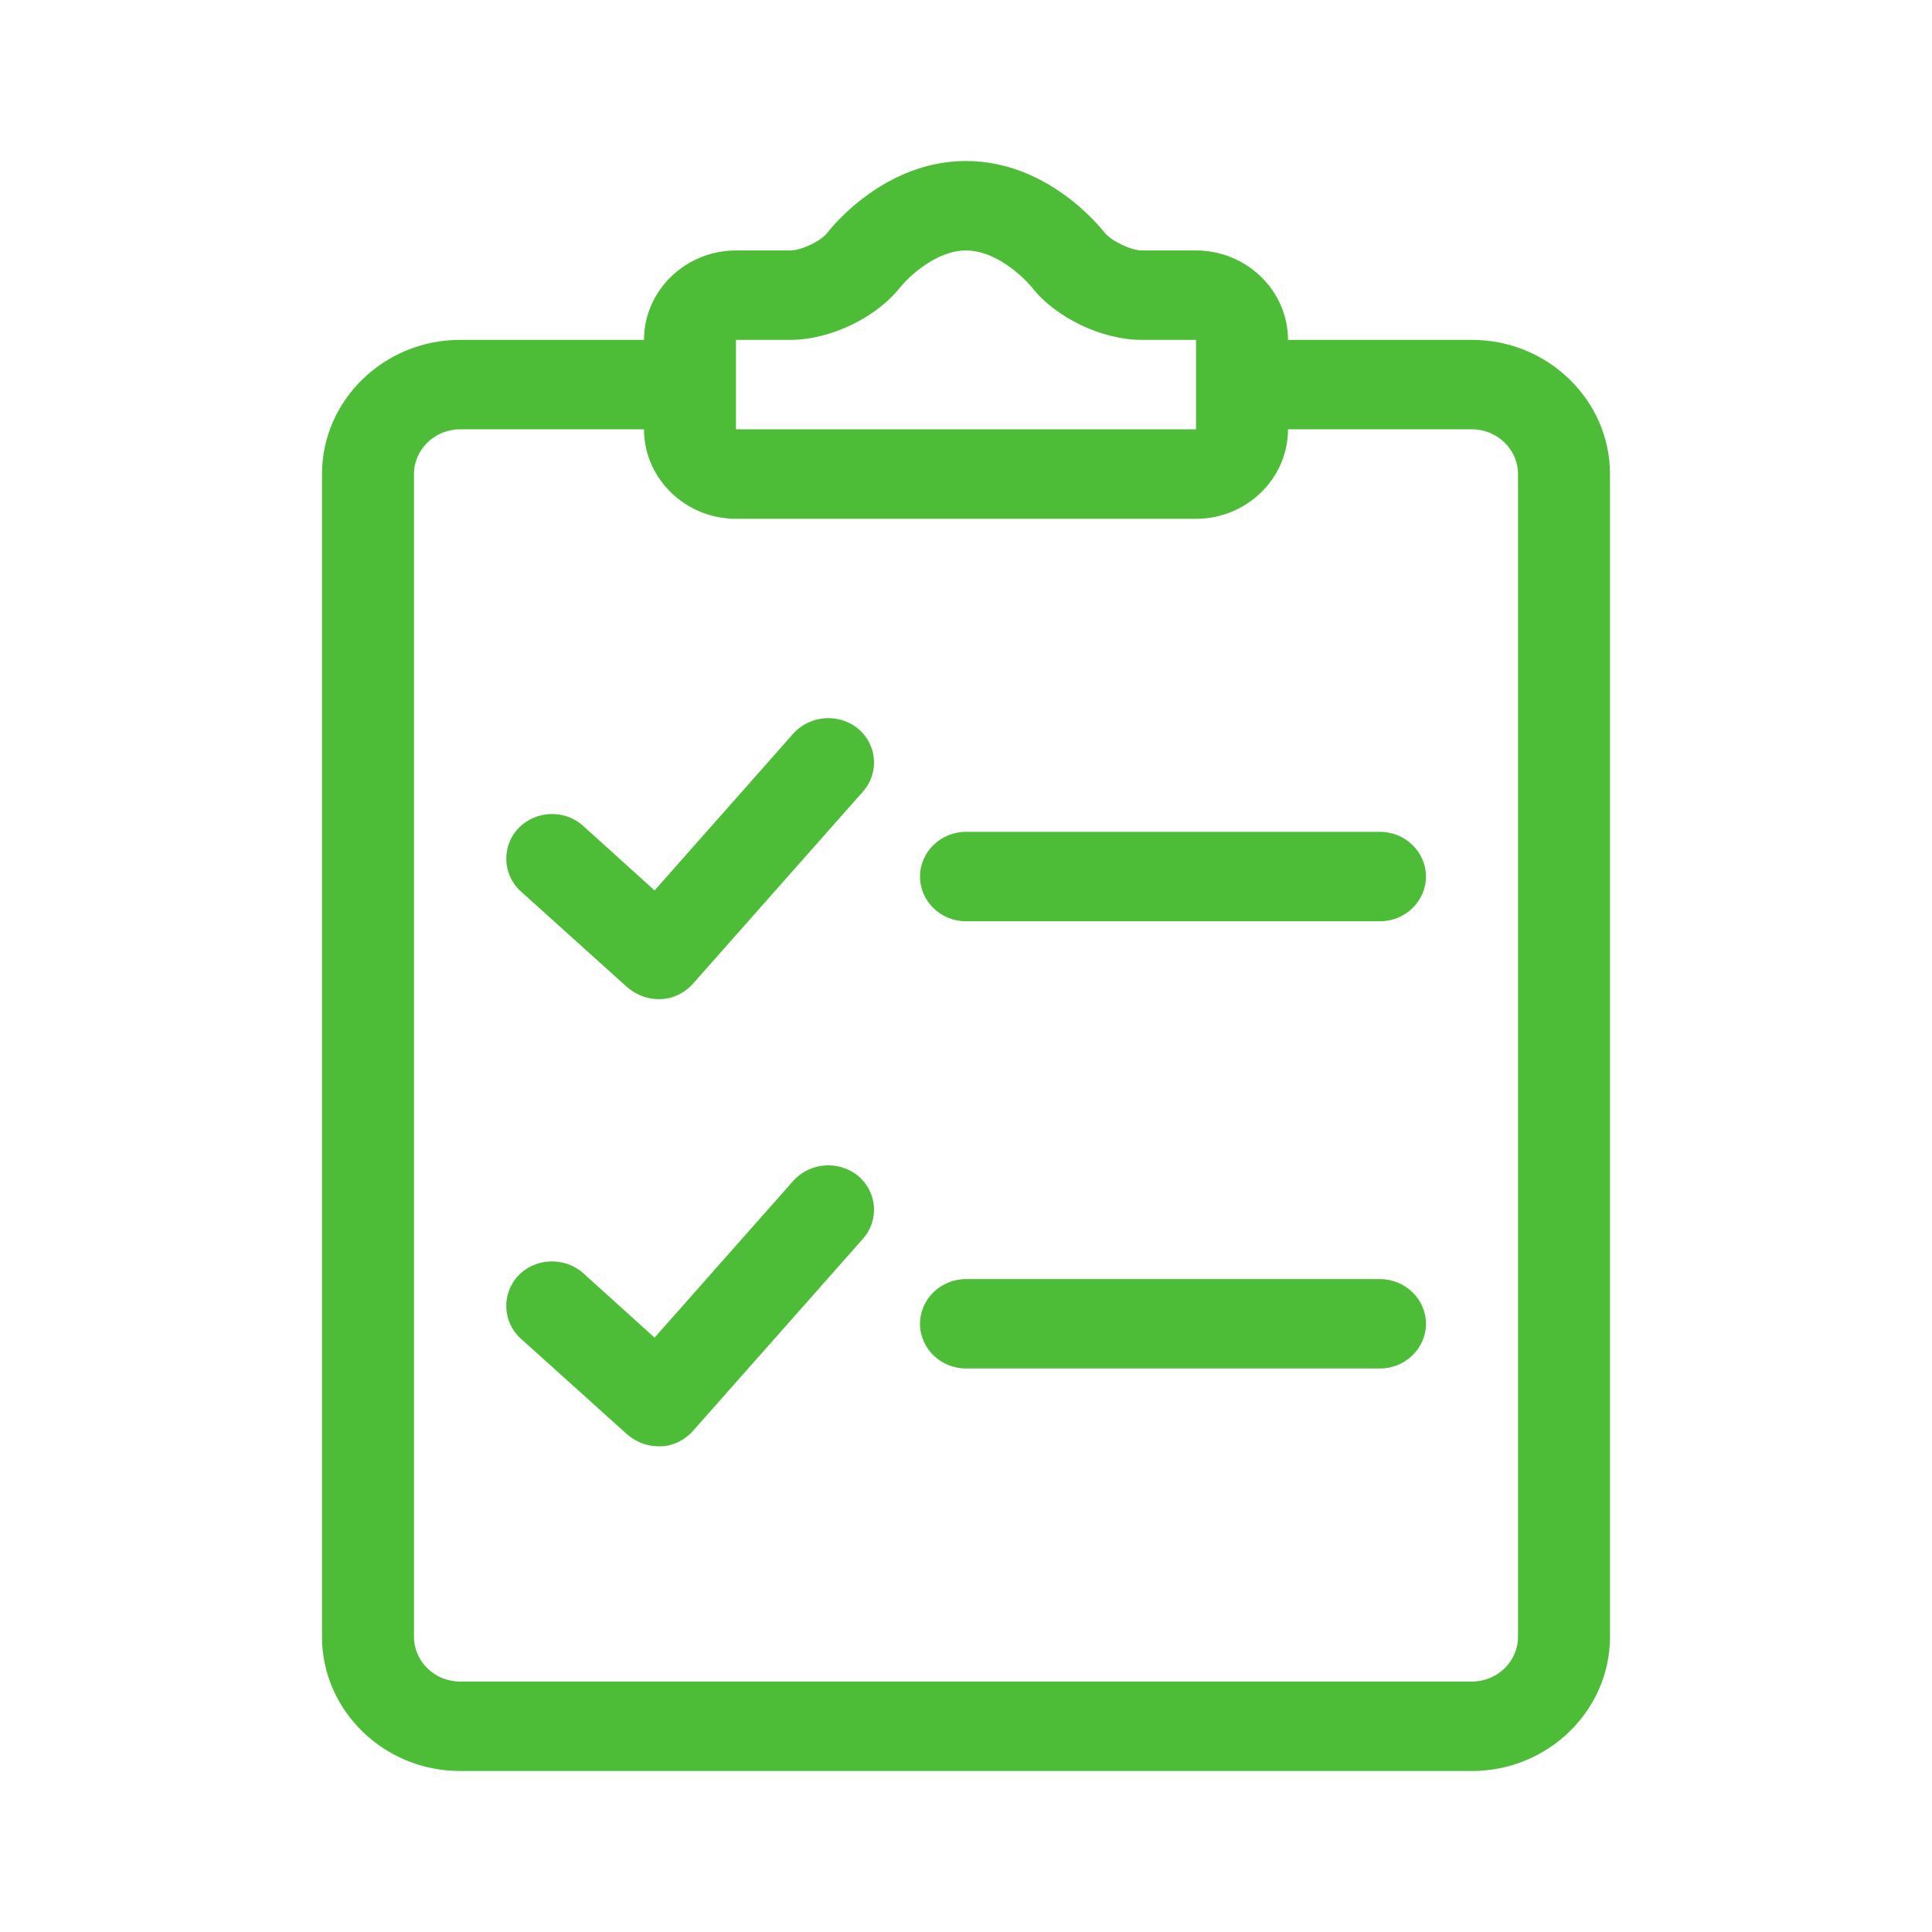
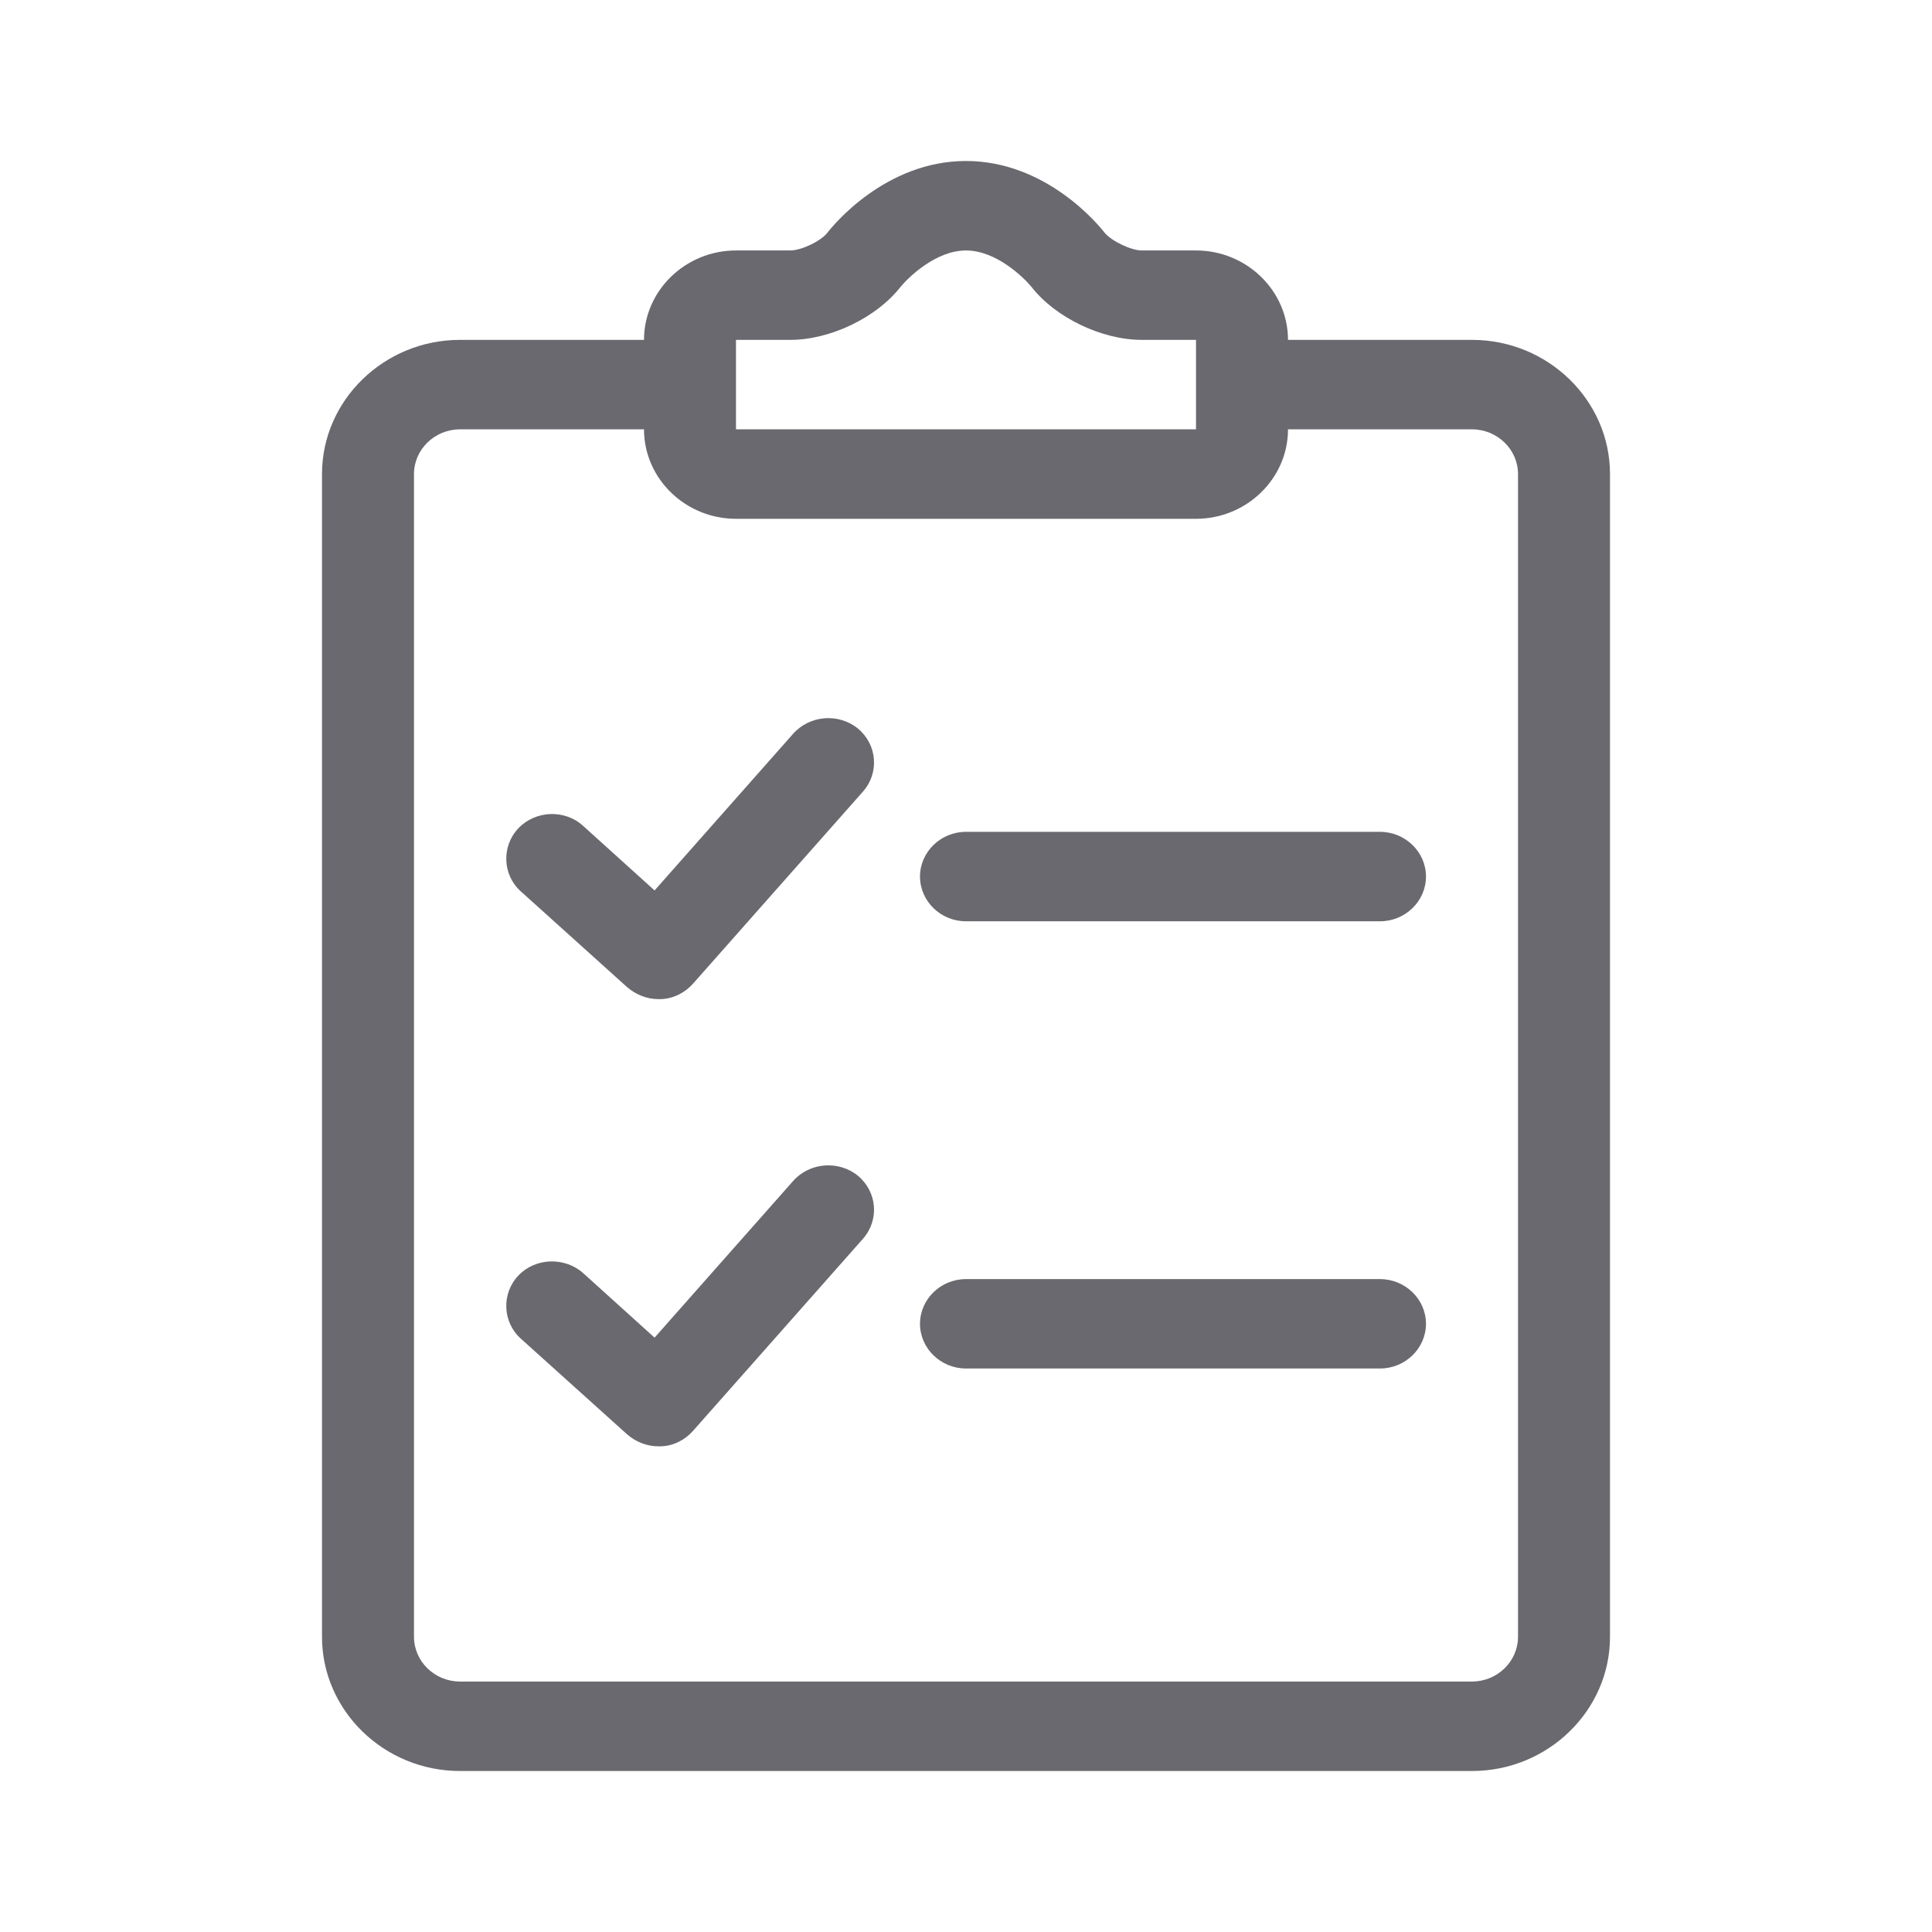
<svg xmlns="http://www.w3.org/2000/svg" width="36" height="36" viewBox="0 0 36 36" fill="none">
-   <path d="M27.429 6.333H24C24 5.417 23.229 4.667 22.286 4.667H21.274C21.077 4.667 20.709 4.492 20.58 4.333C20.477 4.2 19.5 3 18 3C16.5 3 15.523 4.2 15.42 4.333C15.3 4.492 14.931 4.667 14.726 4.667H13.714C12.771 4.667 12 5.417 12 6.333H8.571C7.157 6.333 6 7.458 6 8.833V30.5C6 31.875 7.157 33 8.571 33H27.429C28.843 33 30 31.875 30 30.5V8.833C30 7.458 28.843 6.333 27.429 6.333ZM13.714 6.333H14.726C15.471 6.333 16.337 5.917 16.783 5.342C16.937 5.158 17.443 4.667 18 4.667C18.557 4.667 19.063 5.158 19.217 5.342C19.663 5.917 20.529 6.333 21.274 6.333H22.286V8H13.714V6.333ZM28.286 30.5C28.286 30.958 27.9 31.333 27.429 31.333H8.571C8.1 31.333 7.714 30.958 7.714 30.5V8.833C7.714 8.375 8.1 8 8.571 8H12C12 8.917 12.771 9.667 13.714 9.667H22.286C23.229 9.667 24 8.917 24 8H27.429C27.9 8 28.286 8.375 28.286 8.833V30.5Z" fill="#4DBD38" />
-   <path d="M25.714 15.5H18C17.528 15.5 17.143 15.875 17.143 16.333C17.143 16.792 17.528 17.167 18 17.167H25.714C26.185 17.167 26.571 16.792 26.571 16.333C26.571 15.875 26.185 15.5 25.714 15.5Z" fill="#4DBD38" />
-   <path d="M14.777 13.675L12.197 16.592L10.869 15.392C10.526 15.075 9.977 15.1 9.66 15.433C9.343 15.767 9.36 16.3 9.703 16.608L11.683 18.392C11.846 18.533 12.052 18.617 12.266 18.617C12.283 18.617 12.3 18.617 12.317 18.617C12.549 18.608 12.763 18.5 12.917 18.325L16.08 14.75C16.389 14.4 16.346 13.875 15.986 13.575C15.626 13.283 15.086 13.325 14.777 13.675Z" fill="#4DBD38" />
-   <path d="M25.714 23.834H18C17.528 23.834 17.143 24.209 17.143 24.667C17.143 25.125 17.528 25.5 18 25.5H25.714C26.185 25.5 26.571 25.125 26.571 24.667C26.571 24.209 26.185 23.834 25.714 23.834Z" fill="#4DBD38" />
-   <path d="M14.777 22.008L12.197 24.925L10.869 23.725C10.526 23.417 9.977 23.433 9.66 23.767C9.343 24.1 9.36 24.633 9.703 24.942L11.683 26.725C11.846 26.867 12.052 26.95 12.266 26.95C12.283 26.95 12.3 26.95 12.317 26.95C12.549 26.942 12.763 26.833 12.917 26.658L16.08 23.083C16.389 22.733 16.346 22.208 15.986 21.908C15.626 21.617 15.086 21.658 14.777 22.008Z" fill="#4DBD38" />
+   <path d="M27.429 6.333H24C24 5.417 23.229 4.667 22.286 4.667H21.274C21.077 4.667 20.709 4.492 20.58 4.333C20.477 4.2 19.5 3 18 3C16.5 3 15.523 4.2 15.42 4.333C15.3 4.492 14.931 4.667 14.726 4.667H13.714C12.771 4.667 12 5.417 12 6.333H8.571C7.157 6.333 6 7.458 6 8.833V30.5C6 31.875 7.157 33 8.571 33H27.429C28.843 33 30 31.875 30 30.5V8.833C30 7.458 28.843 6.333 27.429 6.333ZM13.714 6.333H14.726C15.471 6.333 16.337 5.917 16.783 5.342C16.937 5.158 17.443 4.667 18 4.667C18.557 4.667 19.063 5.158 19.217 5.342C19.663 5.917 20.529 6.333 21.274 6.333H22.286V8H13.714V6.333ZM28.286 30.5C28.286 30.958 27.9 31.333 27.429 31.333H8.571C8.1 31.333 7.714 30.958 7.714 30.5V8.833C7.714 8.375 8.1 8 8.571 8H12C12 8.917 12.771 9.667 13.714 9.667H22.286C23.229 9.667 24 8.917 24 8H27.429C27.9 8 28.286 8.375 28.286 8.833V30.5Z" fill="#69696f" />
+   <path d="M25.714 15.5H18C17.528 15.5 17.143 15.875 17.143 16.333C17.143 16.792 17.528 17.167 18 17.167H25.714C26.185 17.167 26.571 16.792 26.571 16.333C26.571 15.875 26.185 15.5 25.714 15.5Z" fill="#69696f" />
+   <path d="M14.777 13.675L12.197 16.592L10.869 15.392C10.526 15.075 9.977 15.1 9.66 15.433C9.343 15.767 9.36 16.3 9.703 16.608L11.683 18.392C11.846 18.533 12.052 18.617 12.266 18.617C12.283 18.617 12.3 18.617 12.317 18.617C12.549 18.608 12.763 18.5 12.917 18.325L16.08 14.75C16.389 14.4 16.346 13.875 15.986 13.575C15.626 13.283 15.086 13.325 14.777 13.675Z" fill="#69696f" />
+   <path d="M25.714 23.834H18C17.528 23.834 17.143 24.209 17.143 24.667C17.143 25.125 17.528 25.5 18 25.5H25.714C26.185 25.5 26.571 25.125 26.571 24.667C26.571 24.209 26.185 23.834 25.714 23.834Z" fill="#69696f" />
+   <path d="M14.777 22.008L12.197 24.925L10.869 23.725C10.526 23.417 9.977 23.433 9.66 23.767C9.343 24.1 9.36 24.633 9.703 24.942L11.683 26.725C11.846 26.867 12.052 26.95 12.266 26.95C12.283 26.95 12.3 26.95 12.317 26.95C12.549 26.942 12.763 26.833 12.917 26.658L16.08 23.083C16.389 22.733 16.346 22.208 15.986 21.908C15.626 21.617 15.086 21.658 14.777 22.008Z" fill="#69696f" />
</svg>
